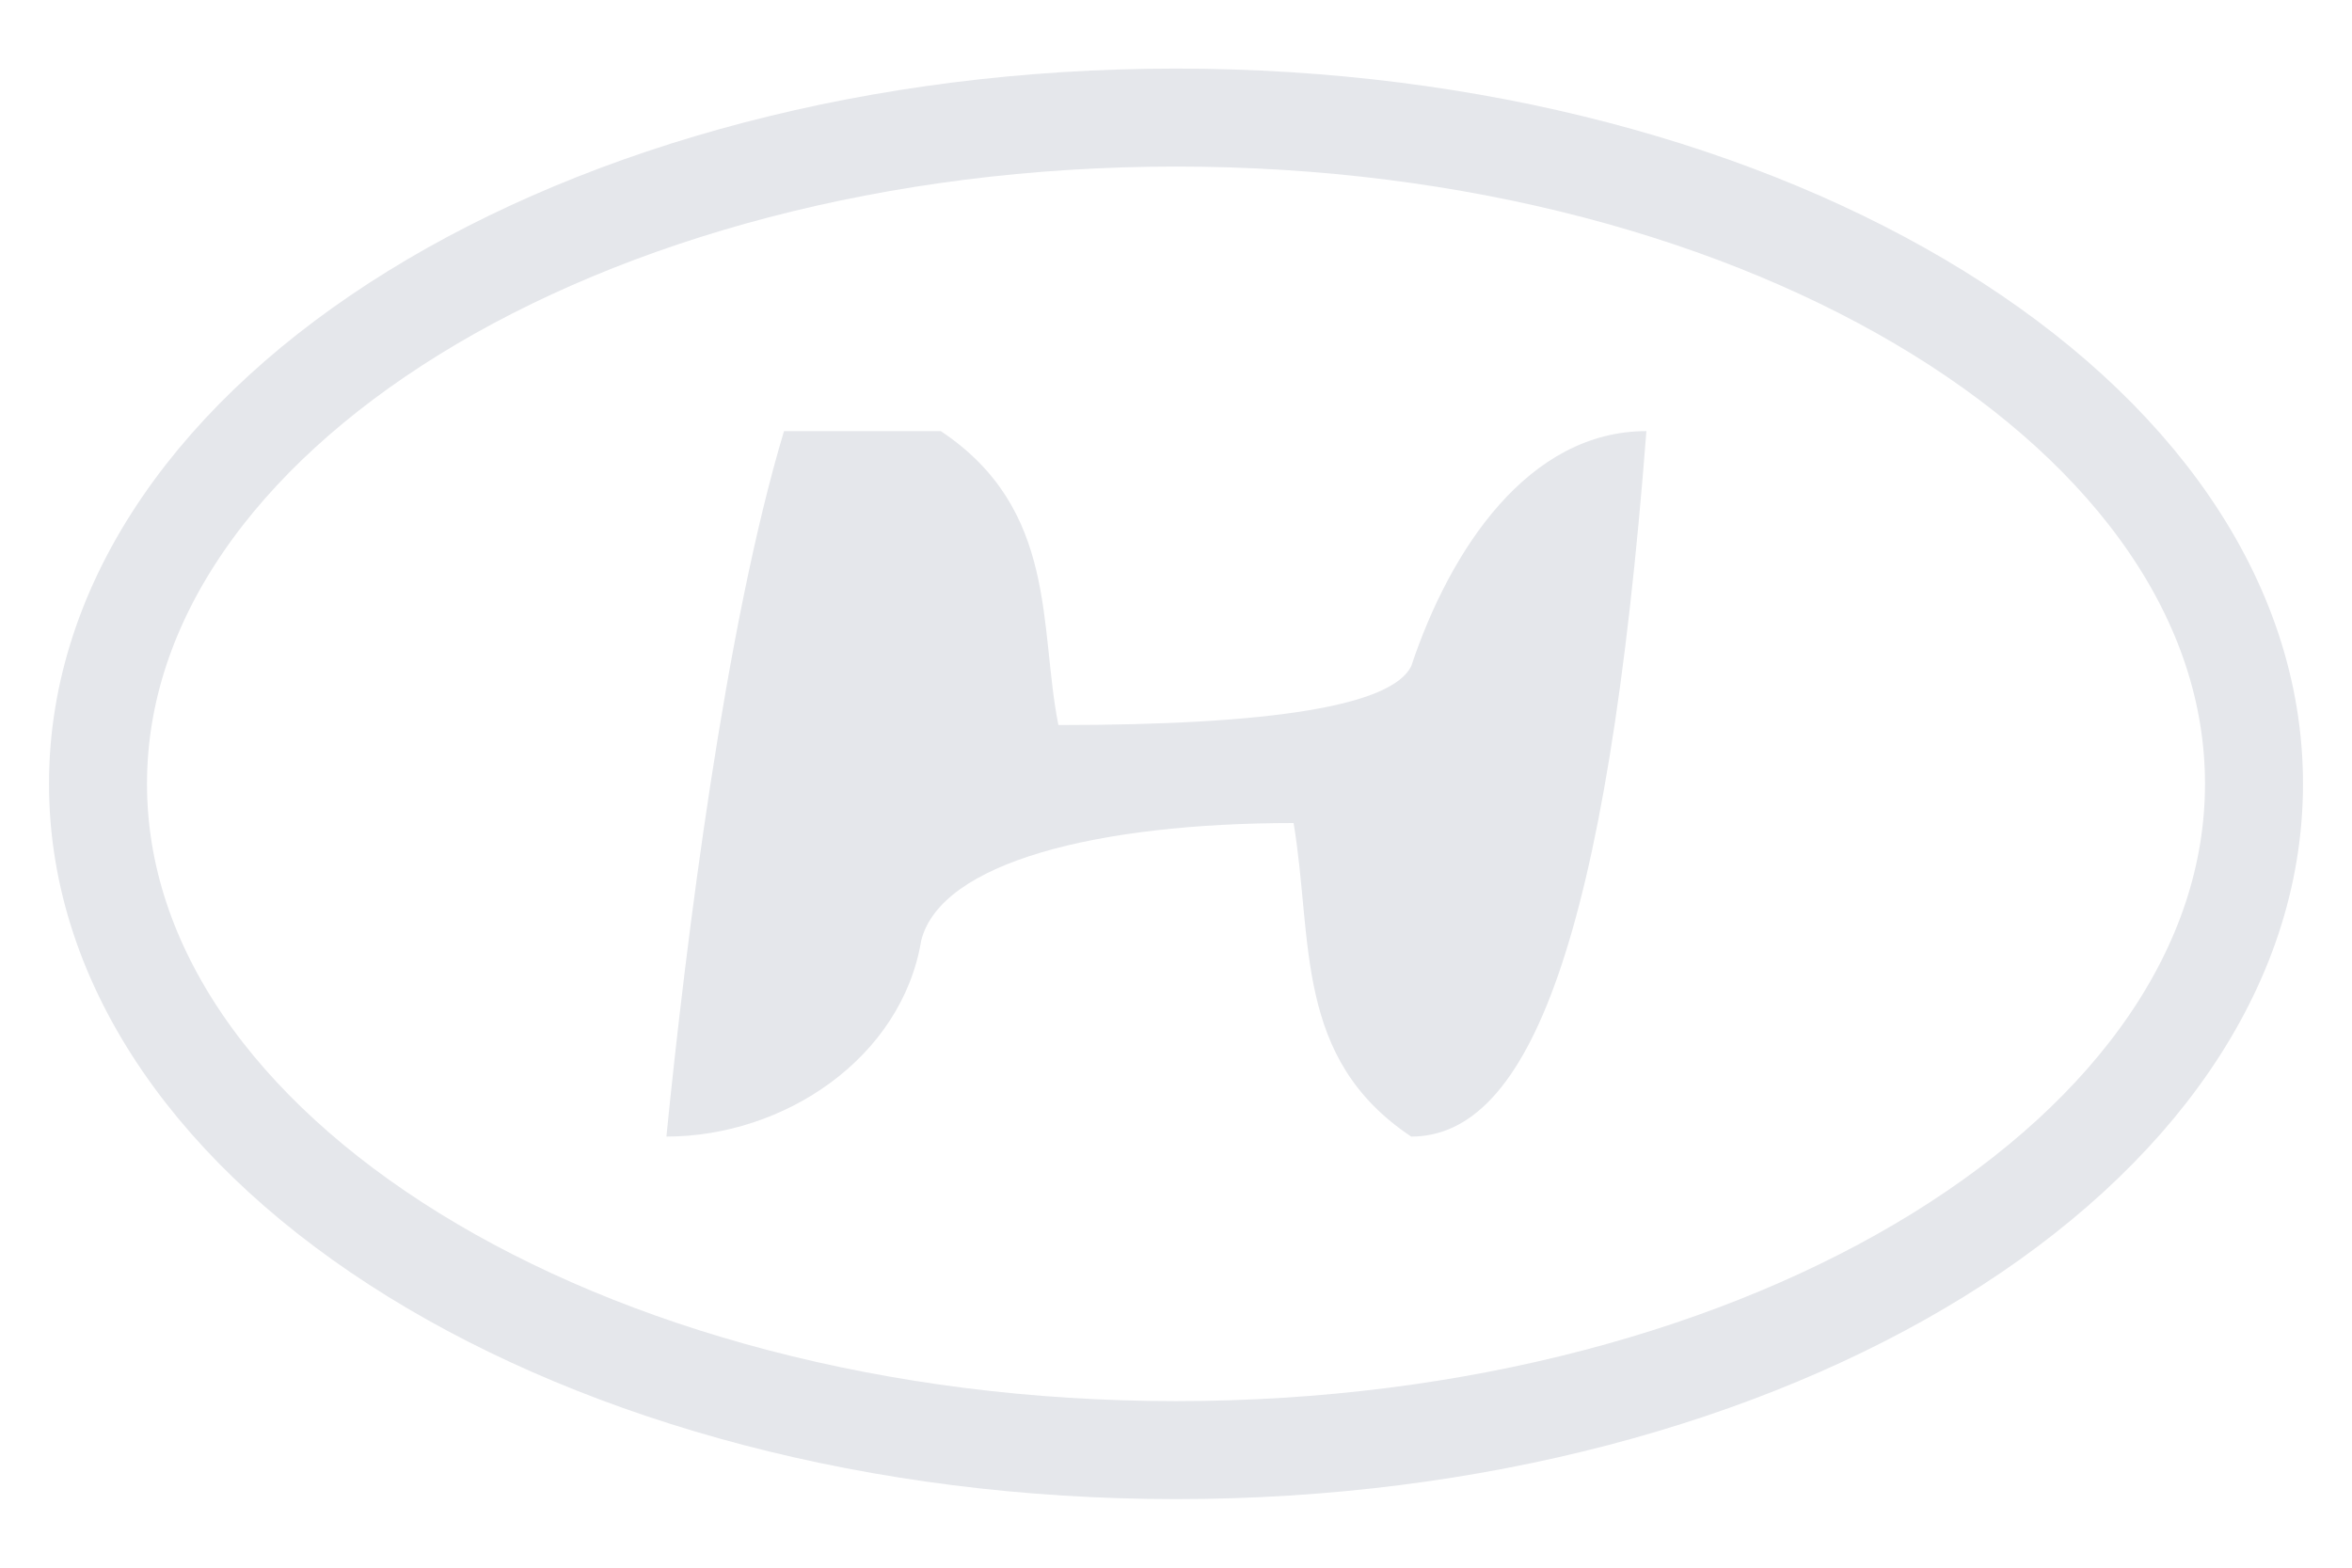
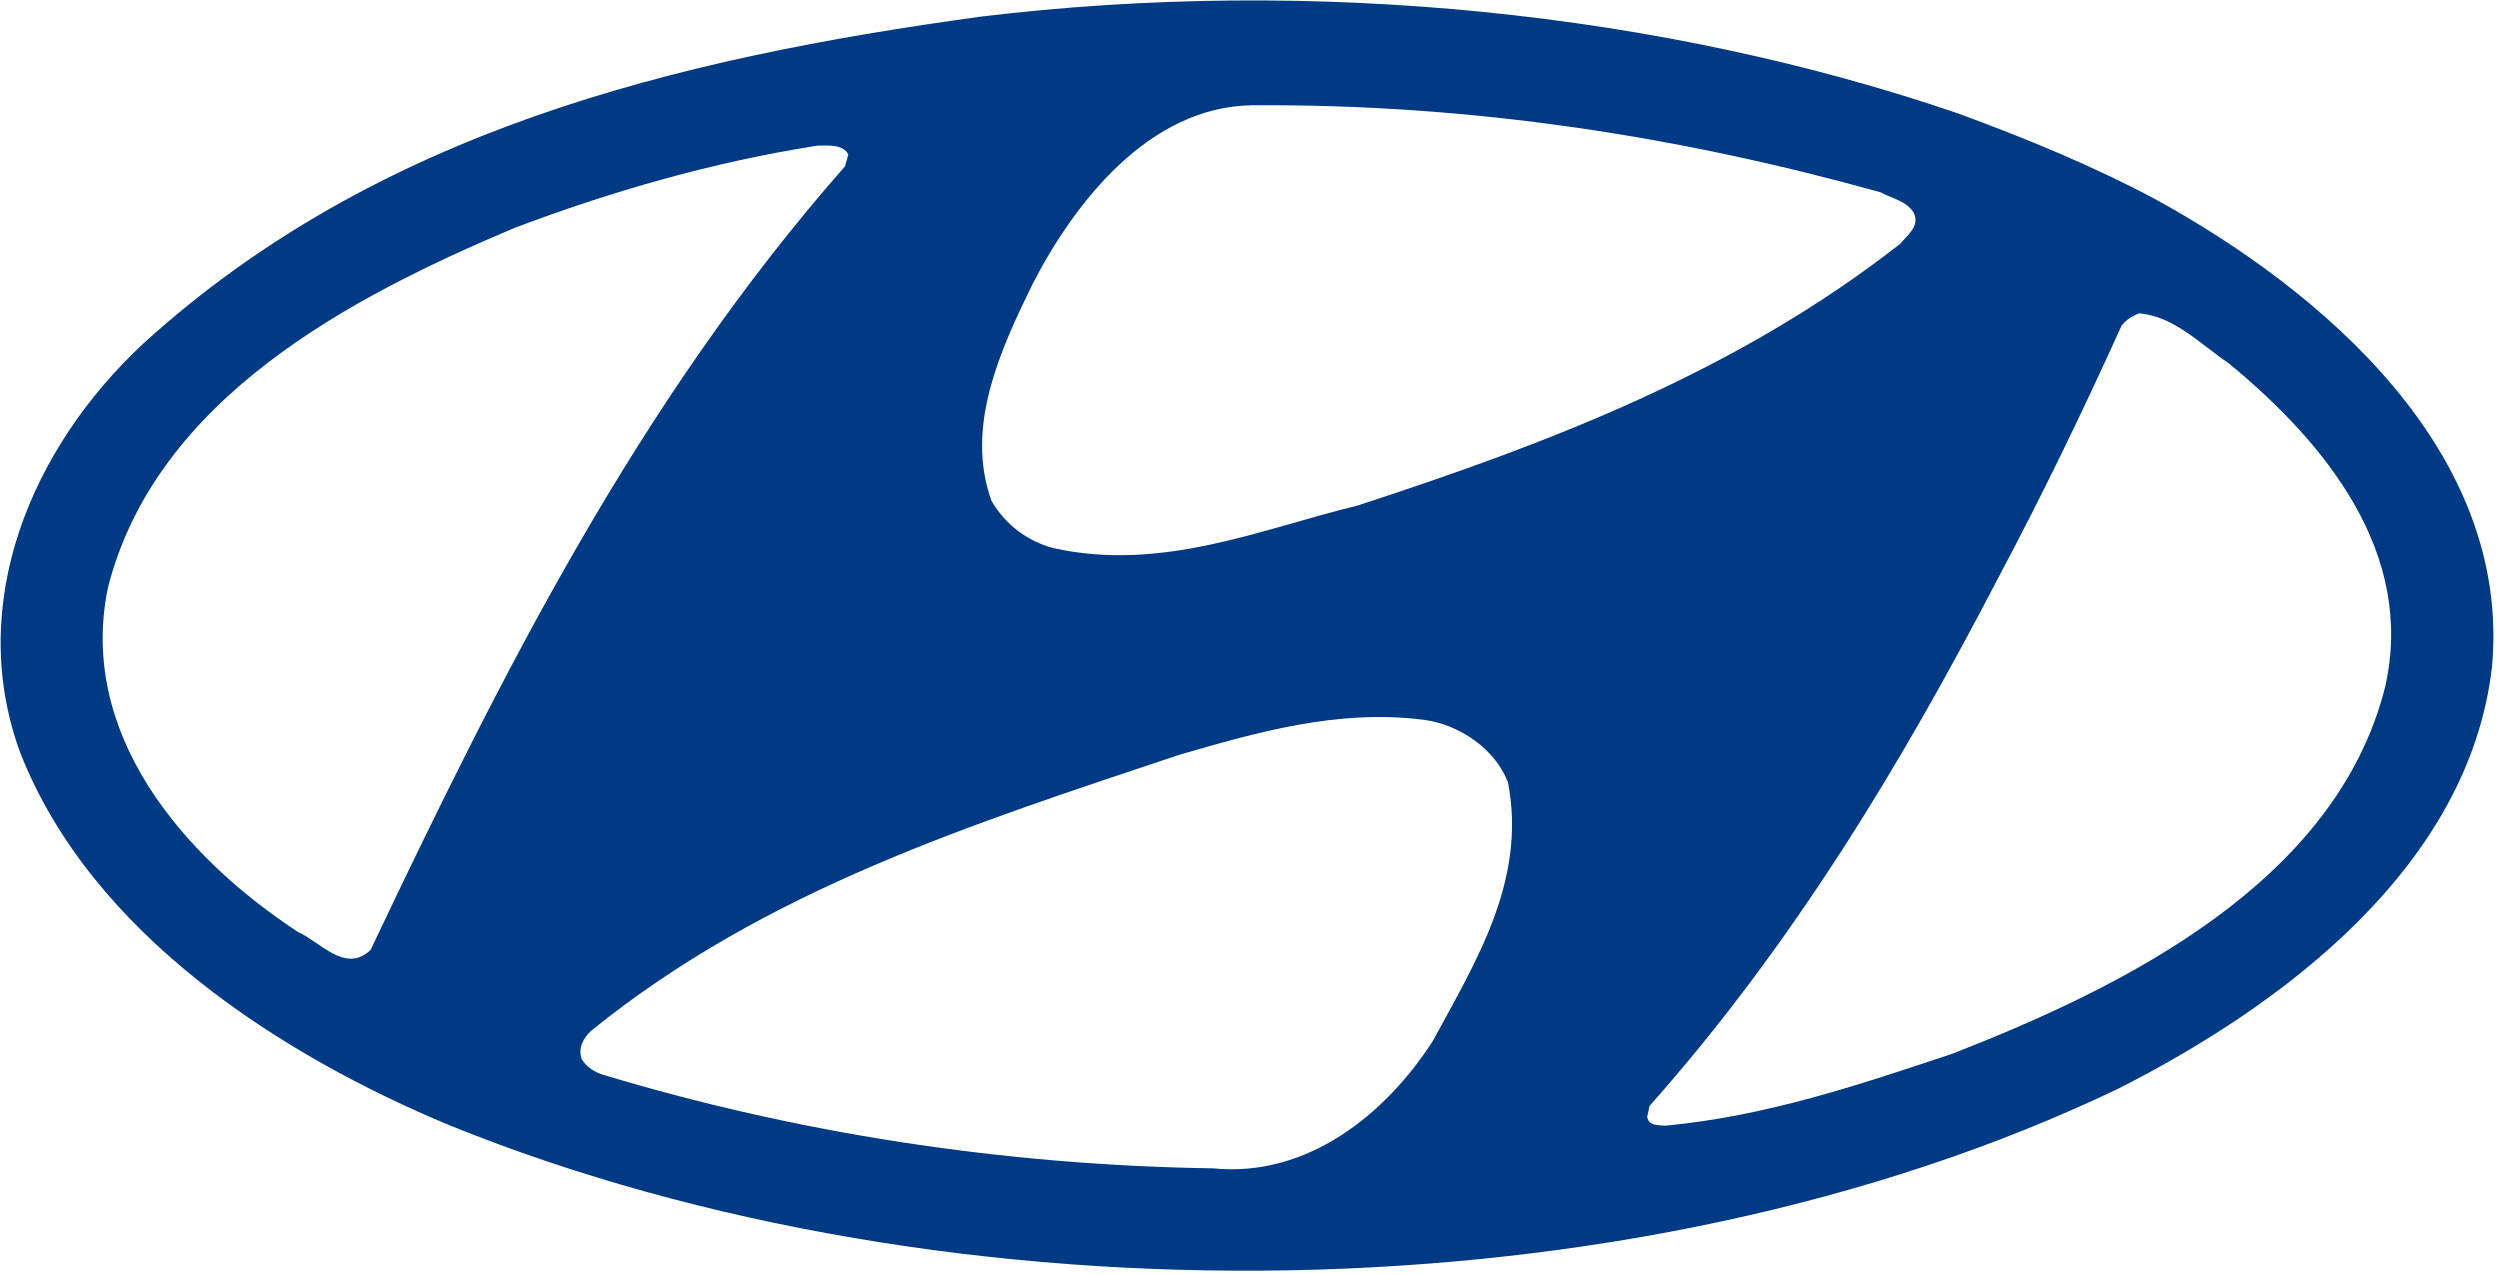
- <svg xmlns="http://www.w3.org/2000/svg" viewBox="0 0 120 80" width="120" height="80">
-   <ellipse cx="60" cy="40" rx="55" ry="34" fill="none" stroke="#e5e7eb" stroke-width="5" />
-   <path d="M40 22 C37 32 35 48 34 58 C40 58 46 54 47 48 C48 44 56 42 66 42 C67 48 66 54 72 58 C78 58 82 48 84 22 C78 22 74 28 72 34 C71 36 65 37 54 37 C53 32 54 26 48 22 Z" fill="#e5e7eb" />
+ <svg xmlns="http://www.w3.org/2000/svg" xml:space="preserve" width="253" height="129" viewBox="0 0 253 129">
+   <defs>
+     <linearGradient id="hyundaiChrome" x1="0%" y1="0%" x2="100%" y2="100%">
+       <stop offset="0%" stop-color="#ffffff" />
+       <stop offset="30%" stop-color="#dce1e7" />
+       <stop offset="65%" stop-color="#8a939c" />
+       <stop offset="100%" stop-color="#c1c8cf" />
+     </linearGradient>
+   </defs>
+   <path fill="url(#hyundaiChrome)" d="M56.707 29.416c.714 3.69-1.22 6.755-2.827 9.73-1.785 2.768-4.731 5.147-8.272 4.791-7.946-.119-15.712-1.339-22.914-3.512-.327-.089-.654-.298-.833-.595-.149-.417.06-.804.357-1.071 6.577-5.327 14.403-7.796 22.14-10.386 2.886-.833 5.952-1.726 9.195-1.309 1.338.179 2.677 1.102 3.154 2.352m27.109-15.771c3.69 3.035 7.023 7.172 5.892 12.171-1.845 7.38-9.879 11.308-16.277 13.807-3.482 1.161-6.993 2.352-10.802 2.709-.238-.03-.625.029-.685-.328l.089-.416c5.416-6.101 9.522-12.944 13.124-19.878 1.666-3.125 3.214-6.338 4.642-9.493.208-.238.417-.357.655-.446 1.338.118 2.291 1.16 3.362 1.874M31.888 5.789l-.119.446c-7.826 8.897-12.974 19.223-17.854 29.489-.952.893-1.875-.298-2.738-.685-4.345-2.856-8.273-7.469-7.142-12.944C5.85 14.954 13.2 11.145 19.331 8.557c3.63-1.369 7.41-2.47 11.397-3.095.417-.001.952-.06 1.16.327m38.835 1.428c.446.238.982.327 1.25.773.238.506-.238.833-.506 1.161-6.16 4.82-13.212 7.499-20.414 9.85-3.661.893-7.351 2.5-11.427 1.607a3.8 3.8 0 0 1-2.351-1.786c-1.012-2.797.357-5.713 1.547-8.153 1.577-3.065 4.375-6.666 8.243-6.725 8.332-.06 16.188 1.19 23.658 3.273m10.296.238c6.309 3.452 13.451 9.522 12.707 17.616-.863 7.499-7.856 12.736-14.105 15.891-18.242 8.719-43.863 8.986-62.7 1.369C10.552 39.683 3.41 35.13.731 28.285c-2.053-5.624.446-11.486 4.643-15.384C14.152 4.926 25.341 2.189 36.858.611c12.499-1.518 25.651-.179 36.84 3.66 2.5.923 4.97 1.935 7.321 3.184" style="stroke:none;stroke-width:1;stroke-dasharray:none;stroke-linecap:butt;stroke-dashoffset:0;stroke-linejoin:miter;stroke-miterlimit:4;fill:#003984;fill-rule:evenodd;opacity:1" transform="translate(.066 .046)scale(2.69)" />
</svg>
